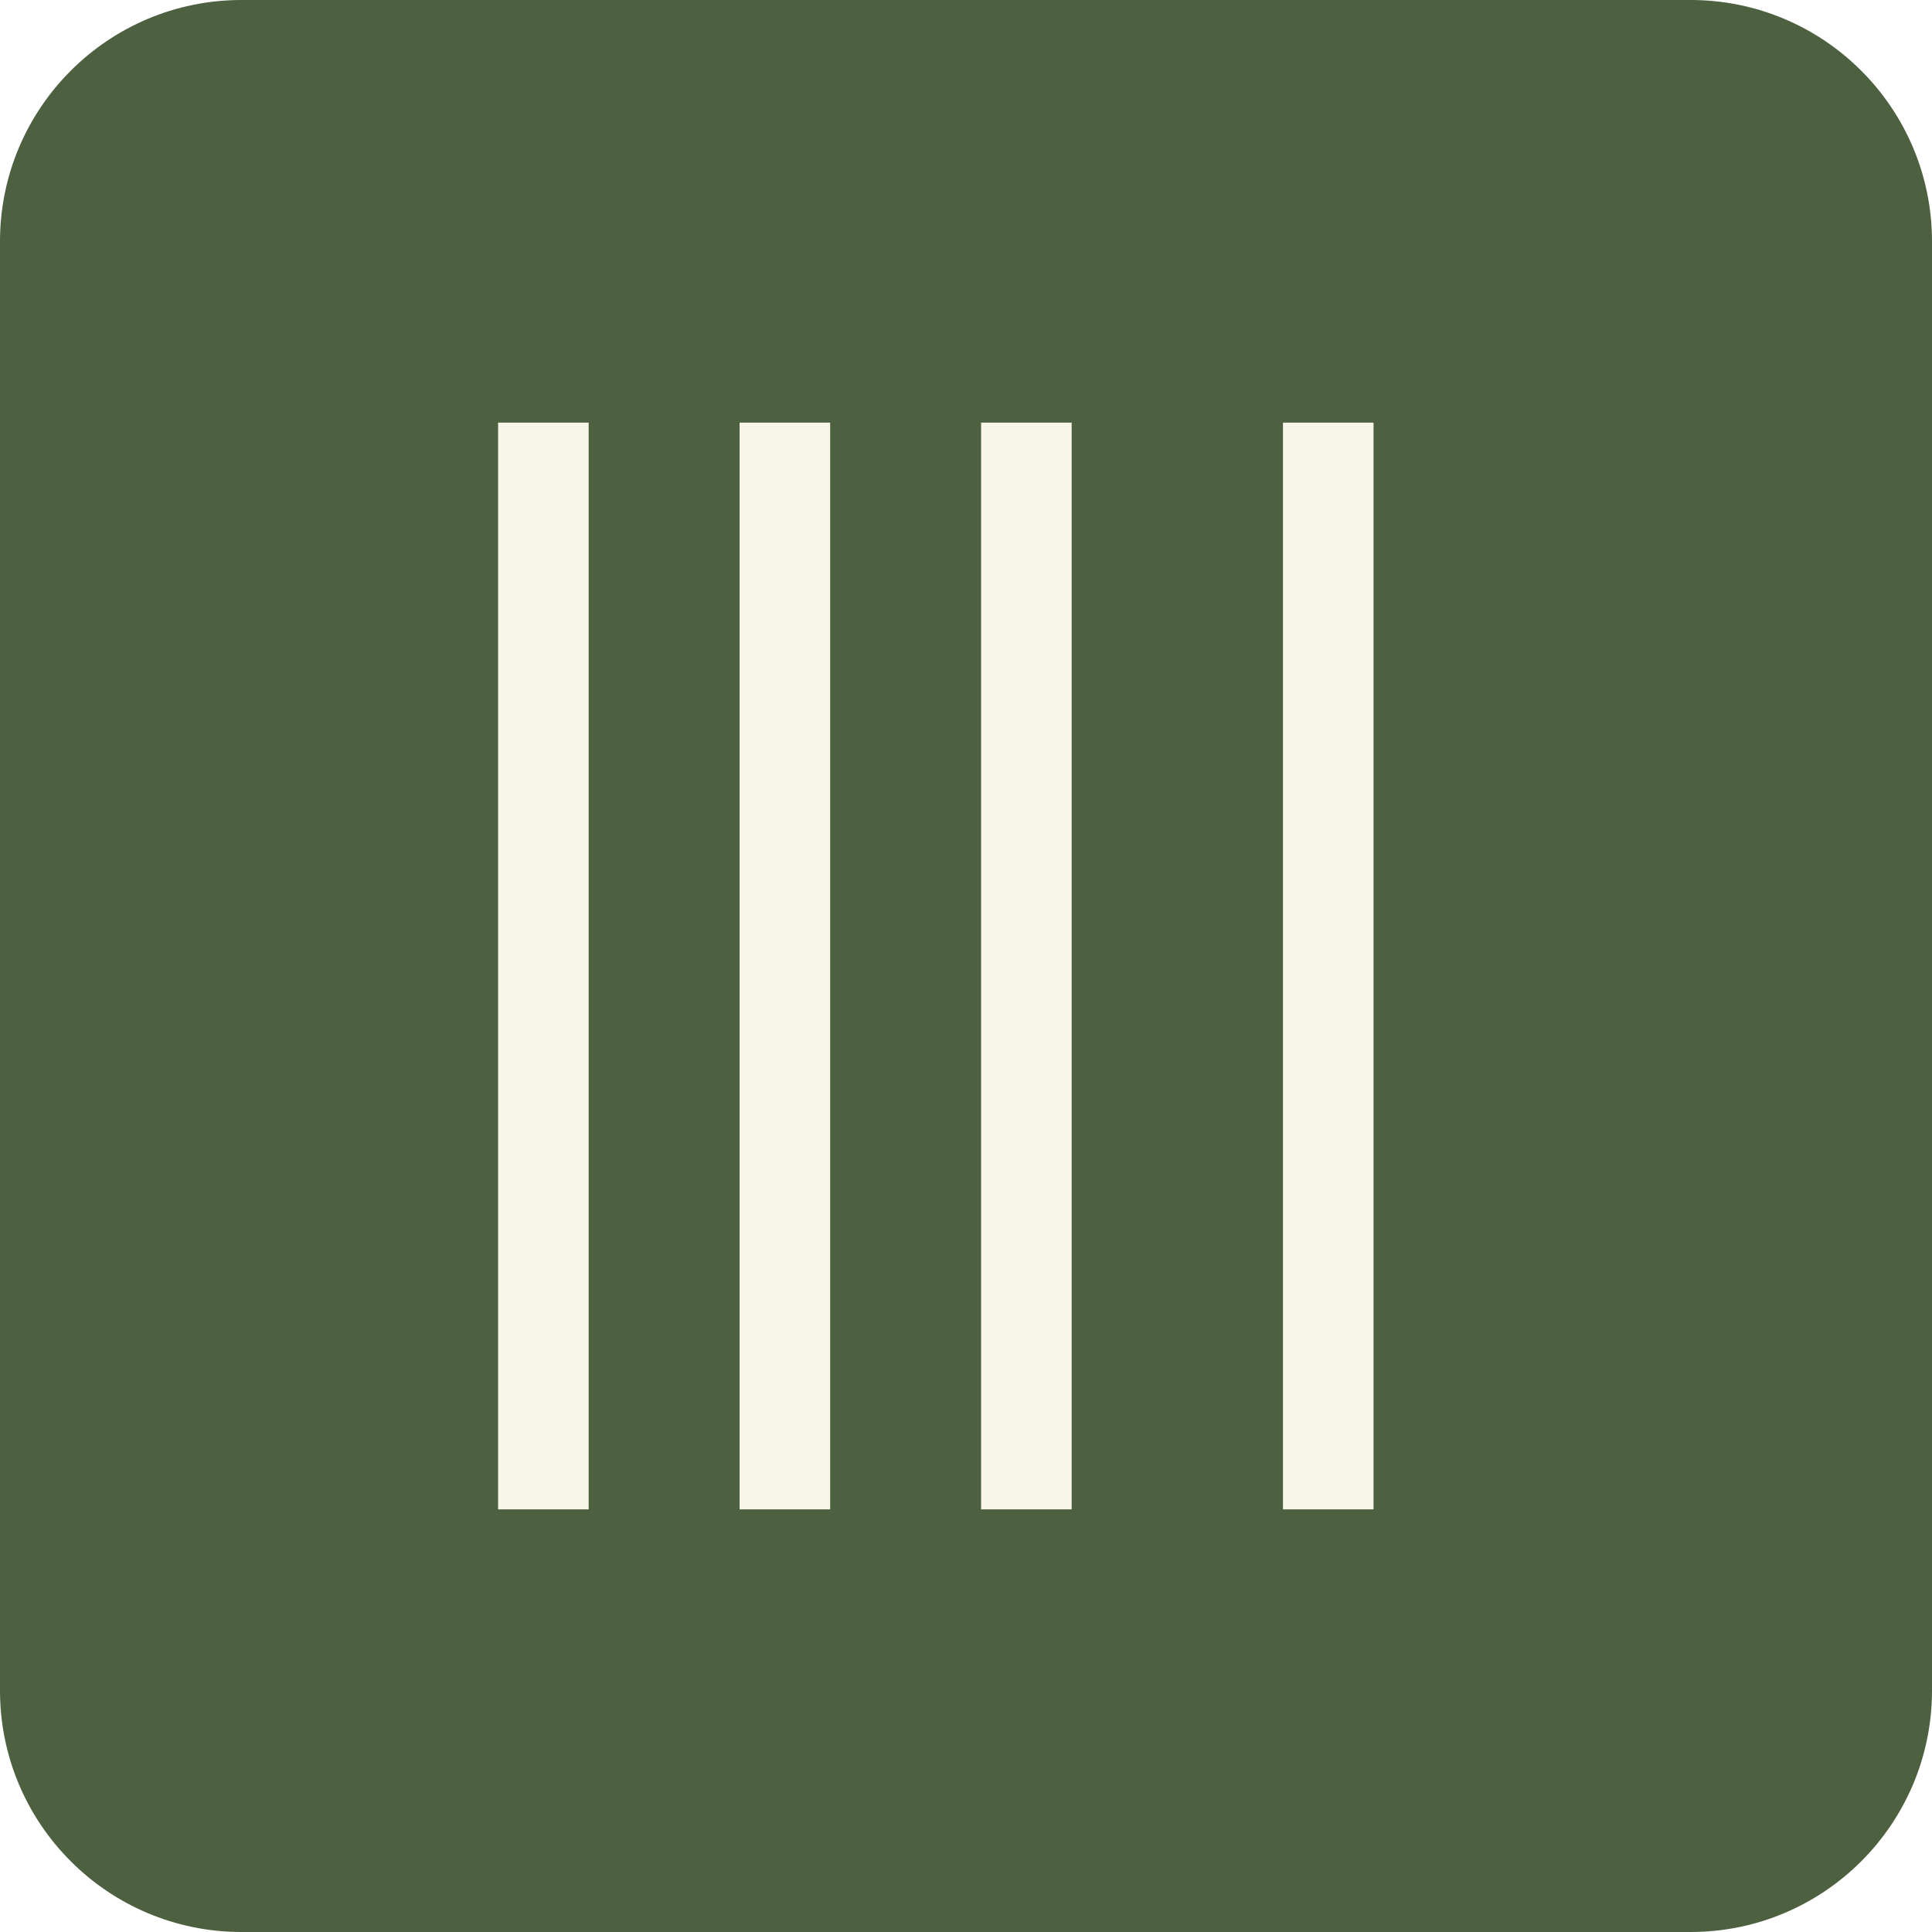
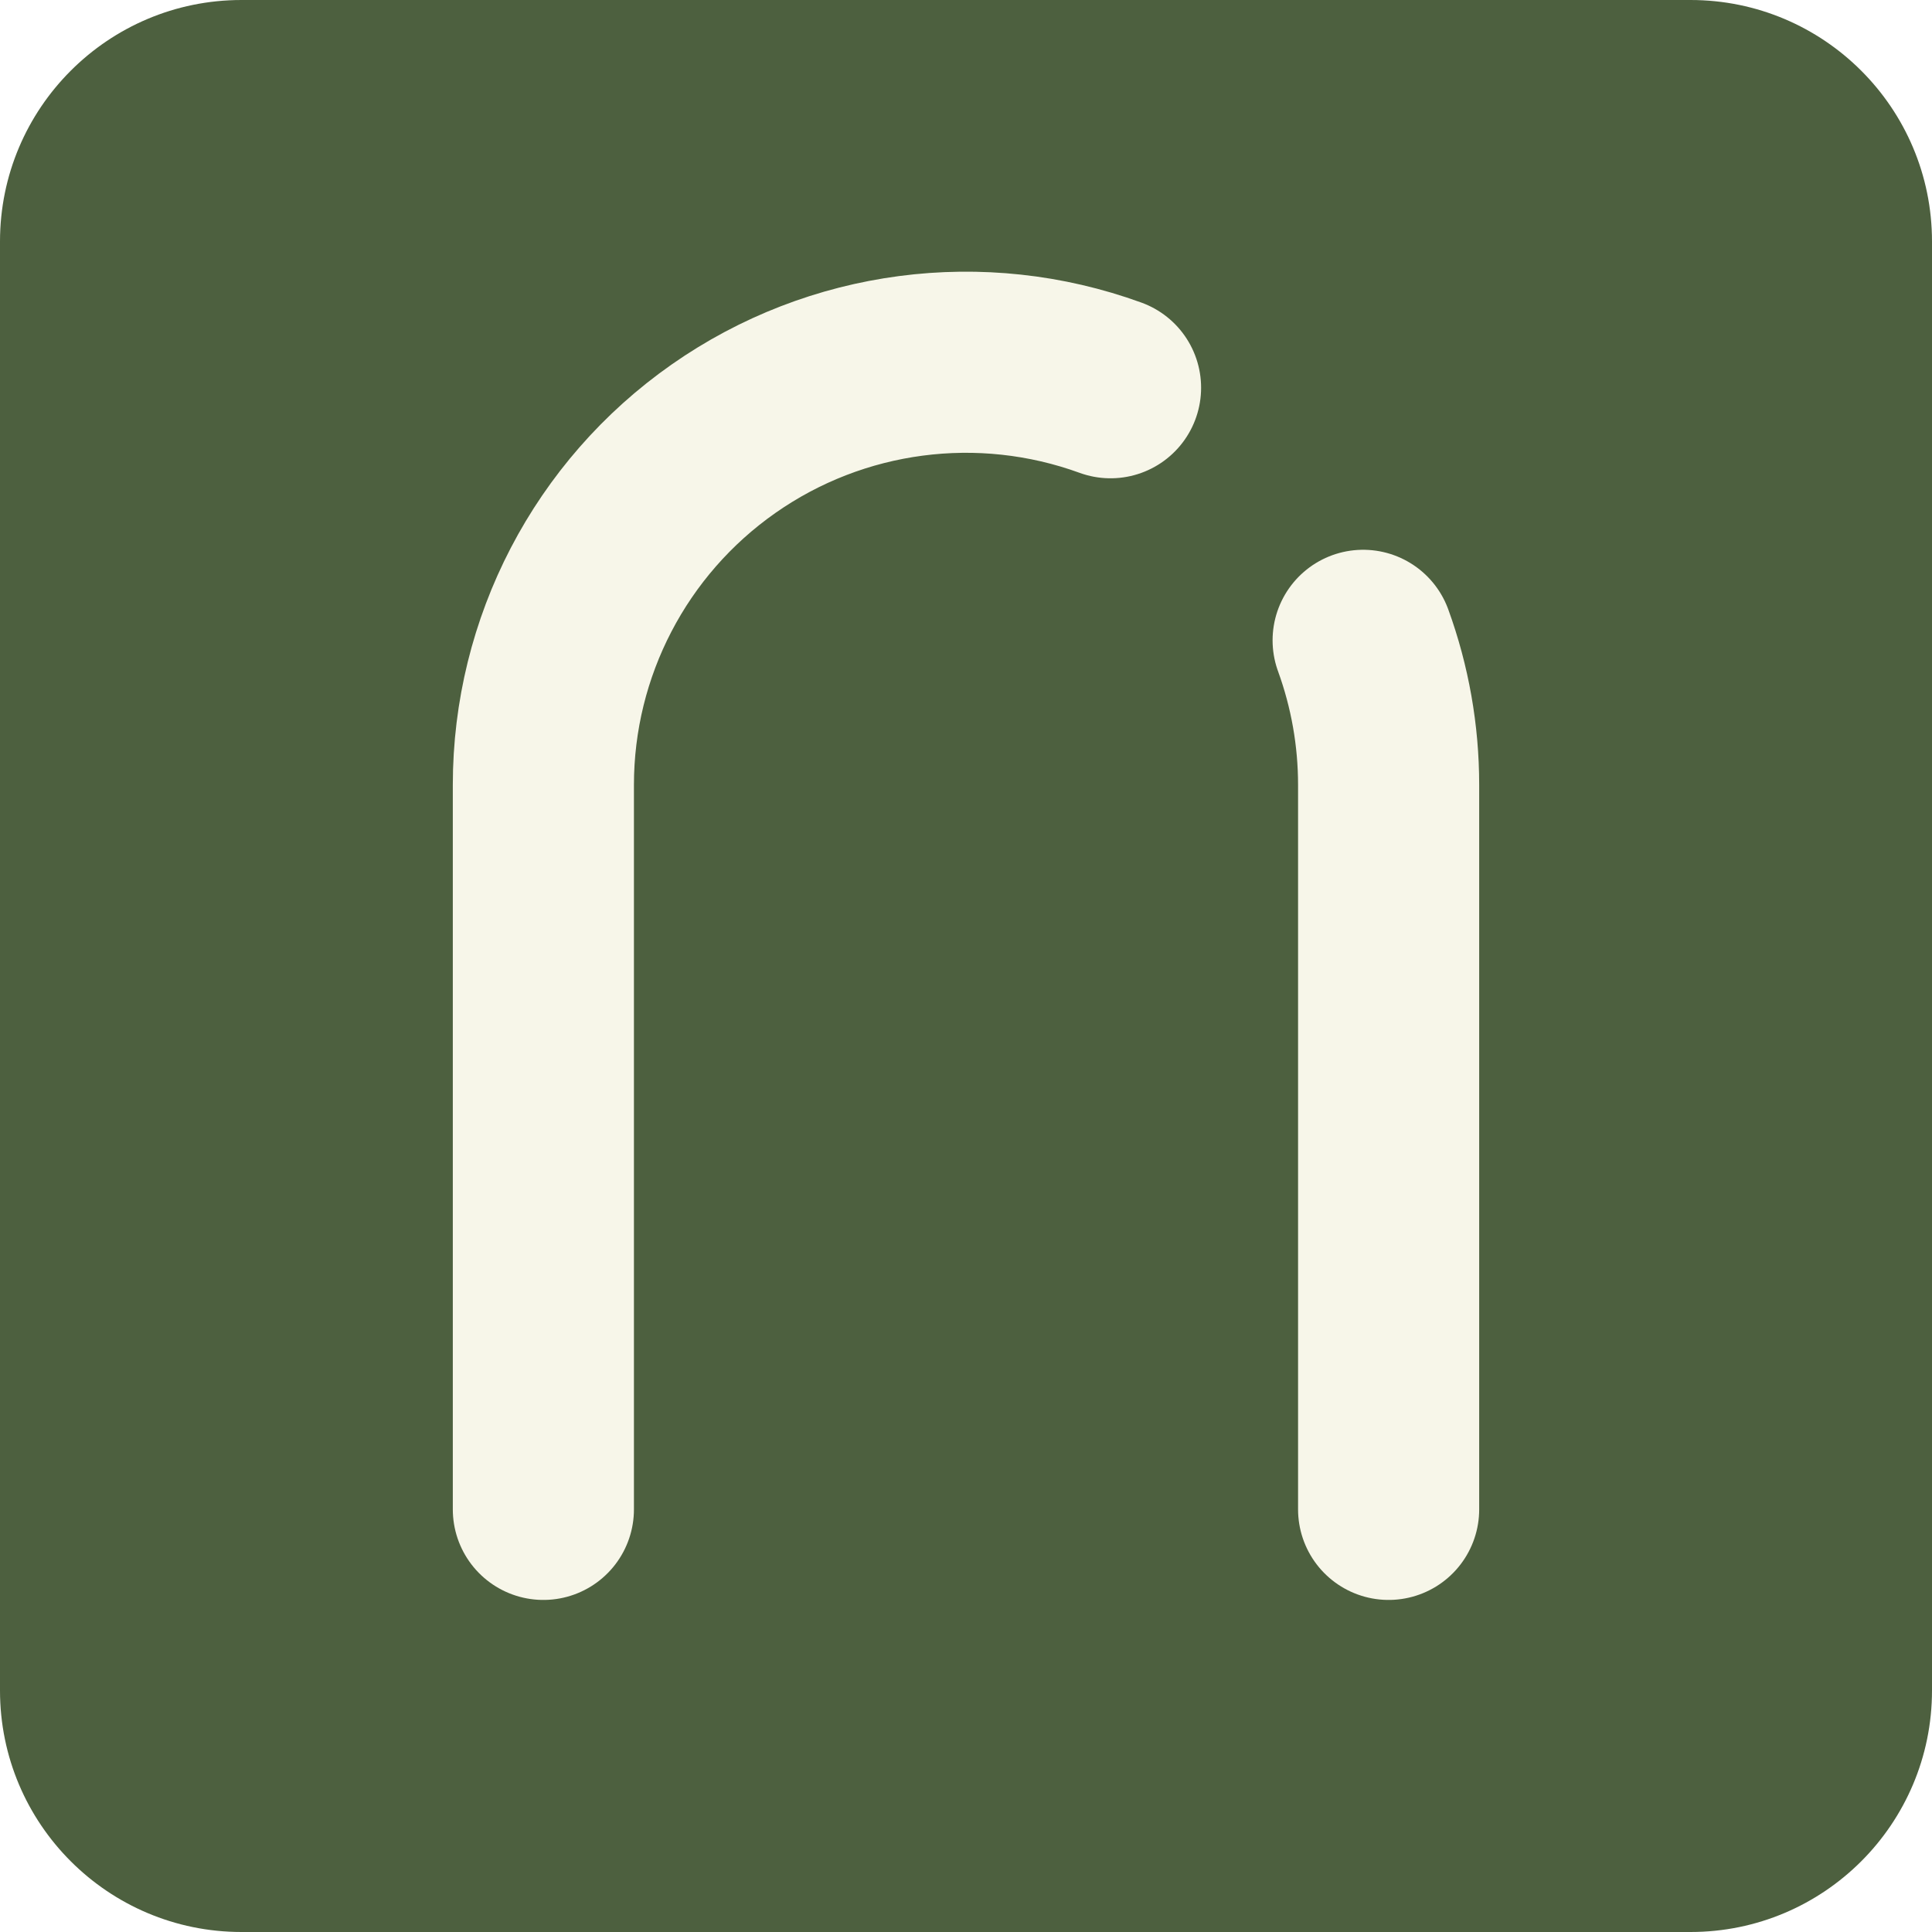
<svg xmlns="http://www.w3.org/2000/svg" viewBox="0 0 32 32">
  <rect width="32" height="32" rx="4" fill="#4d603f" />
-   <path d="M9 7v18m4-18v18m4-18v18m5-18v18" stroke="#f7f6e9" stroke-width="1.5" />
+   <path d="M9 25V13a7 7 0 0 1 9.394-6.578M22.578 10.606A7 7 0 0 1 23 13v12" fill="none" stroke="#f7f6e9" stroke-width="3" stroke-linecap="round" />
</svg>
